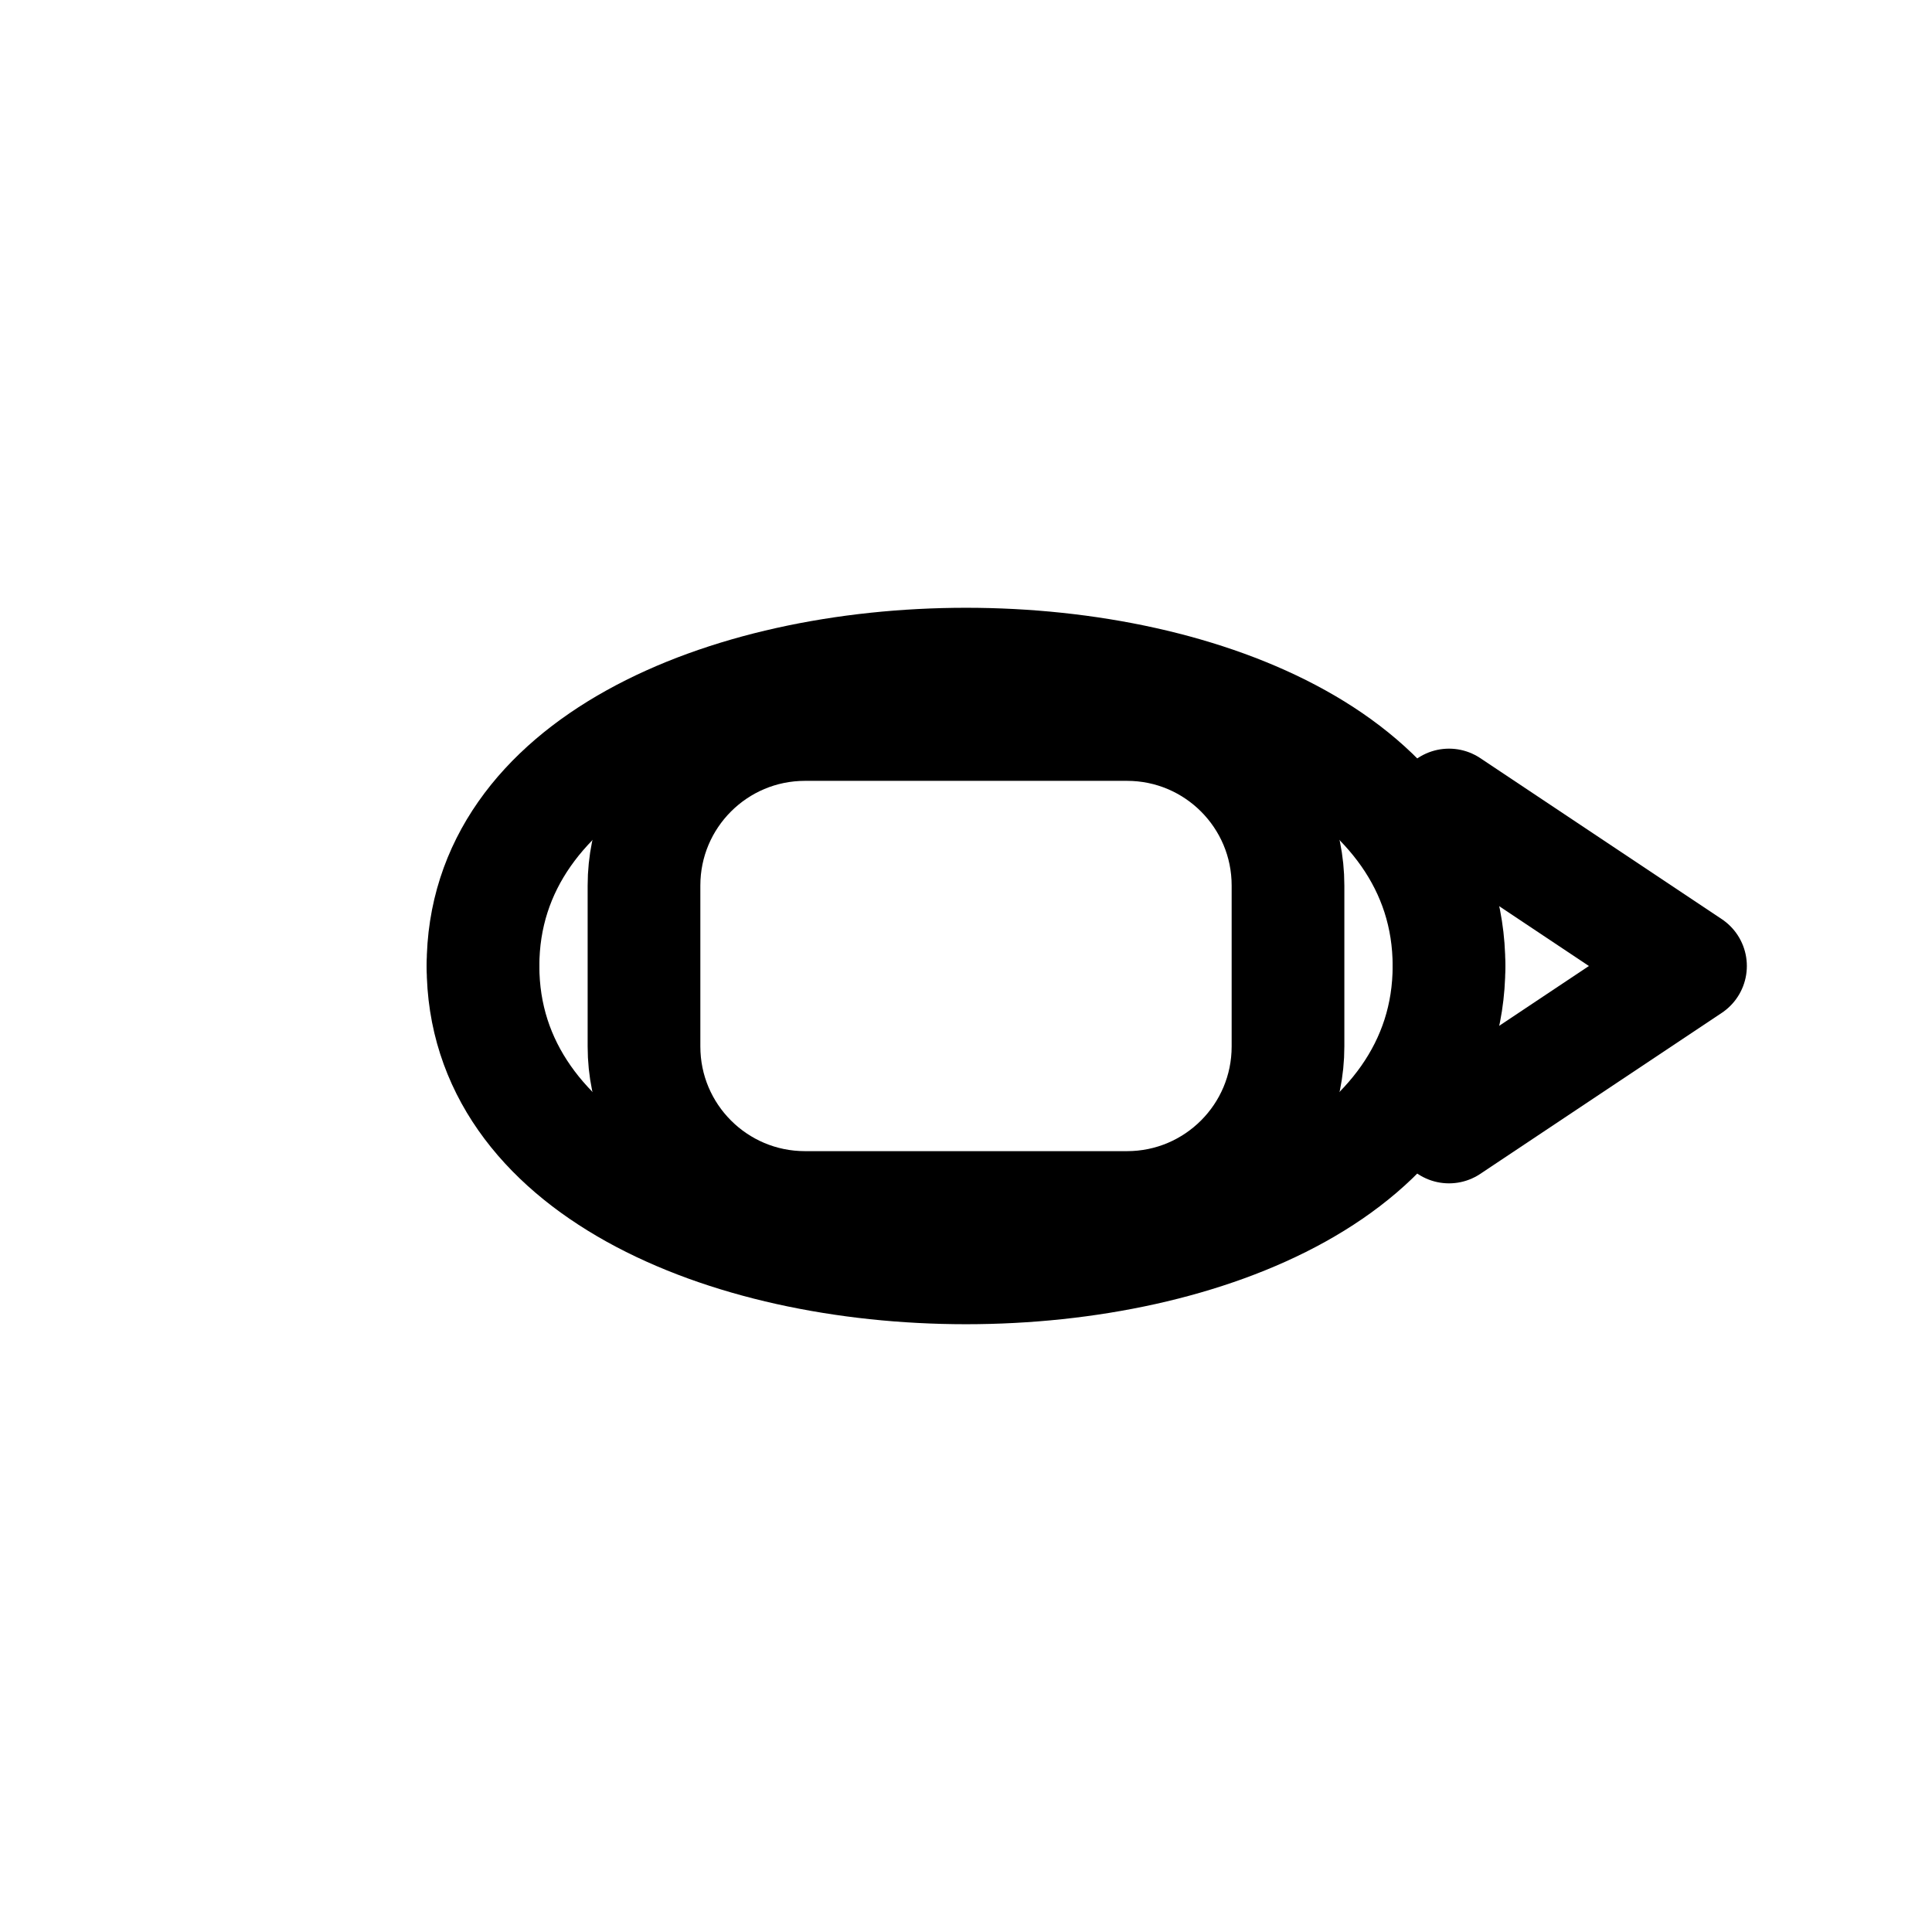
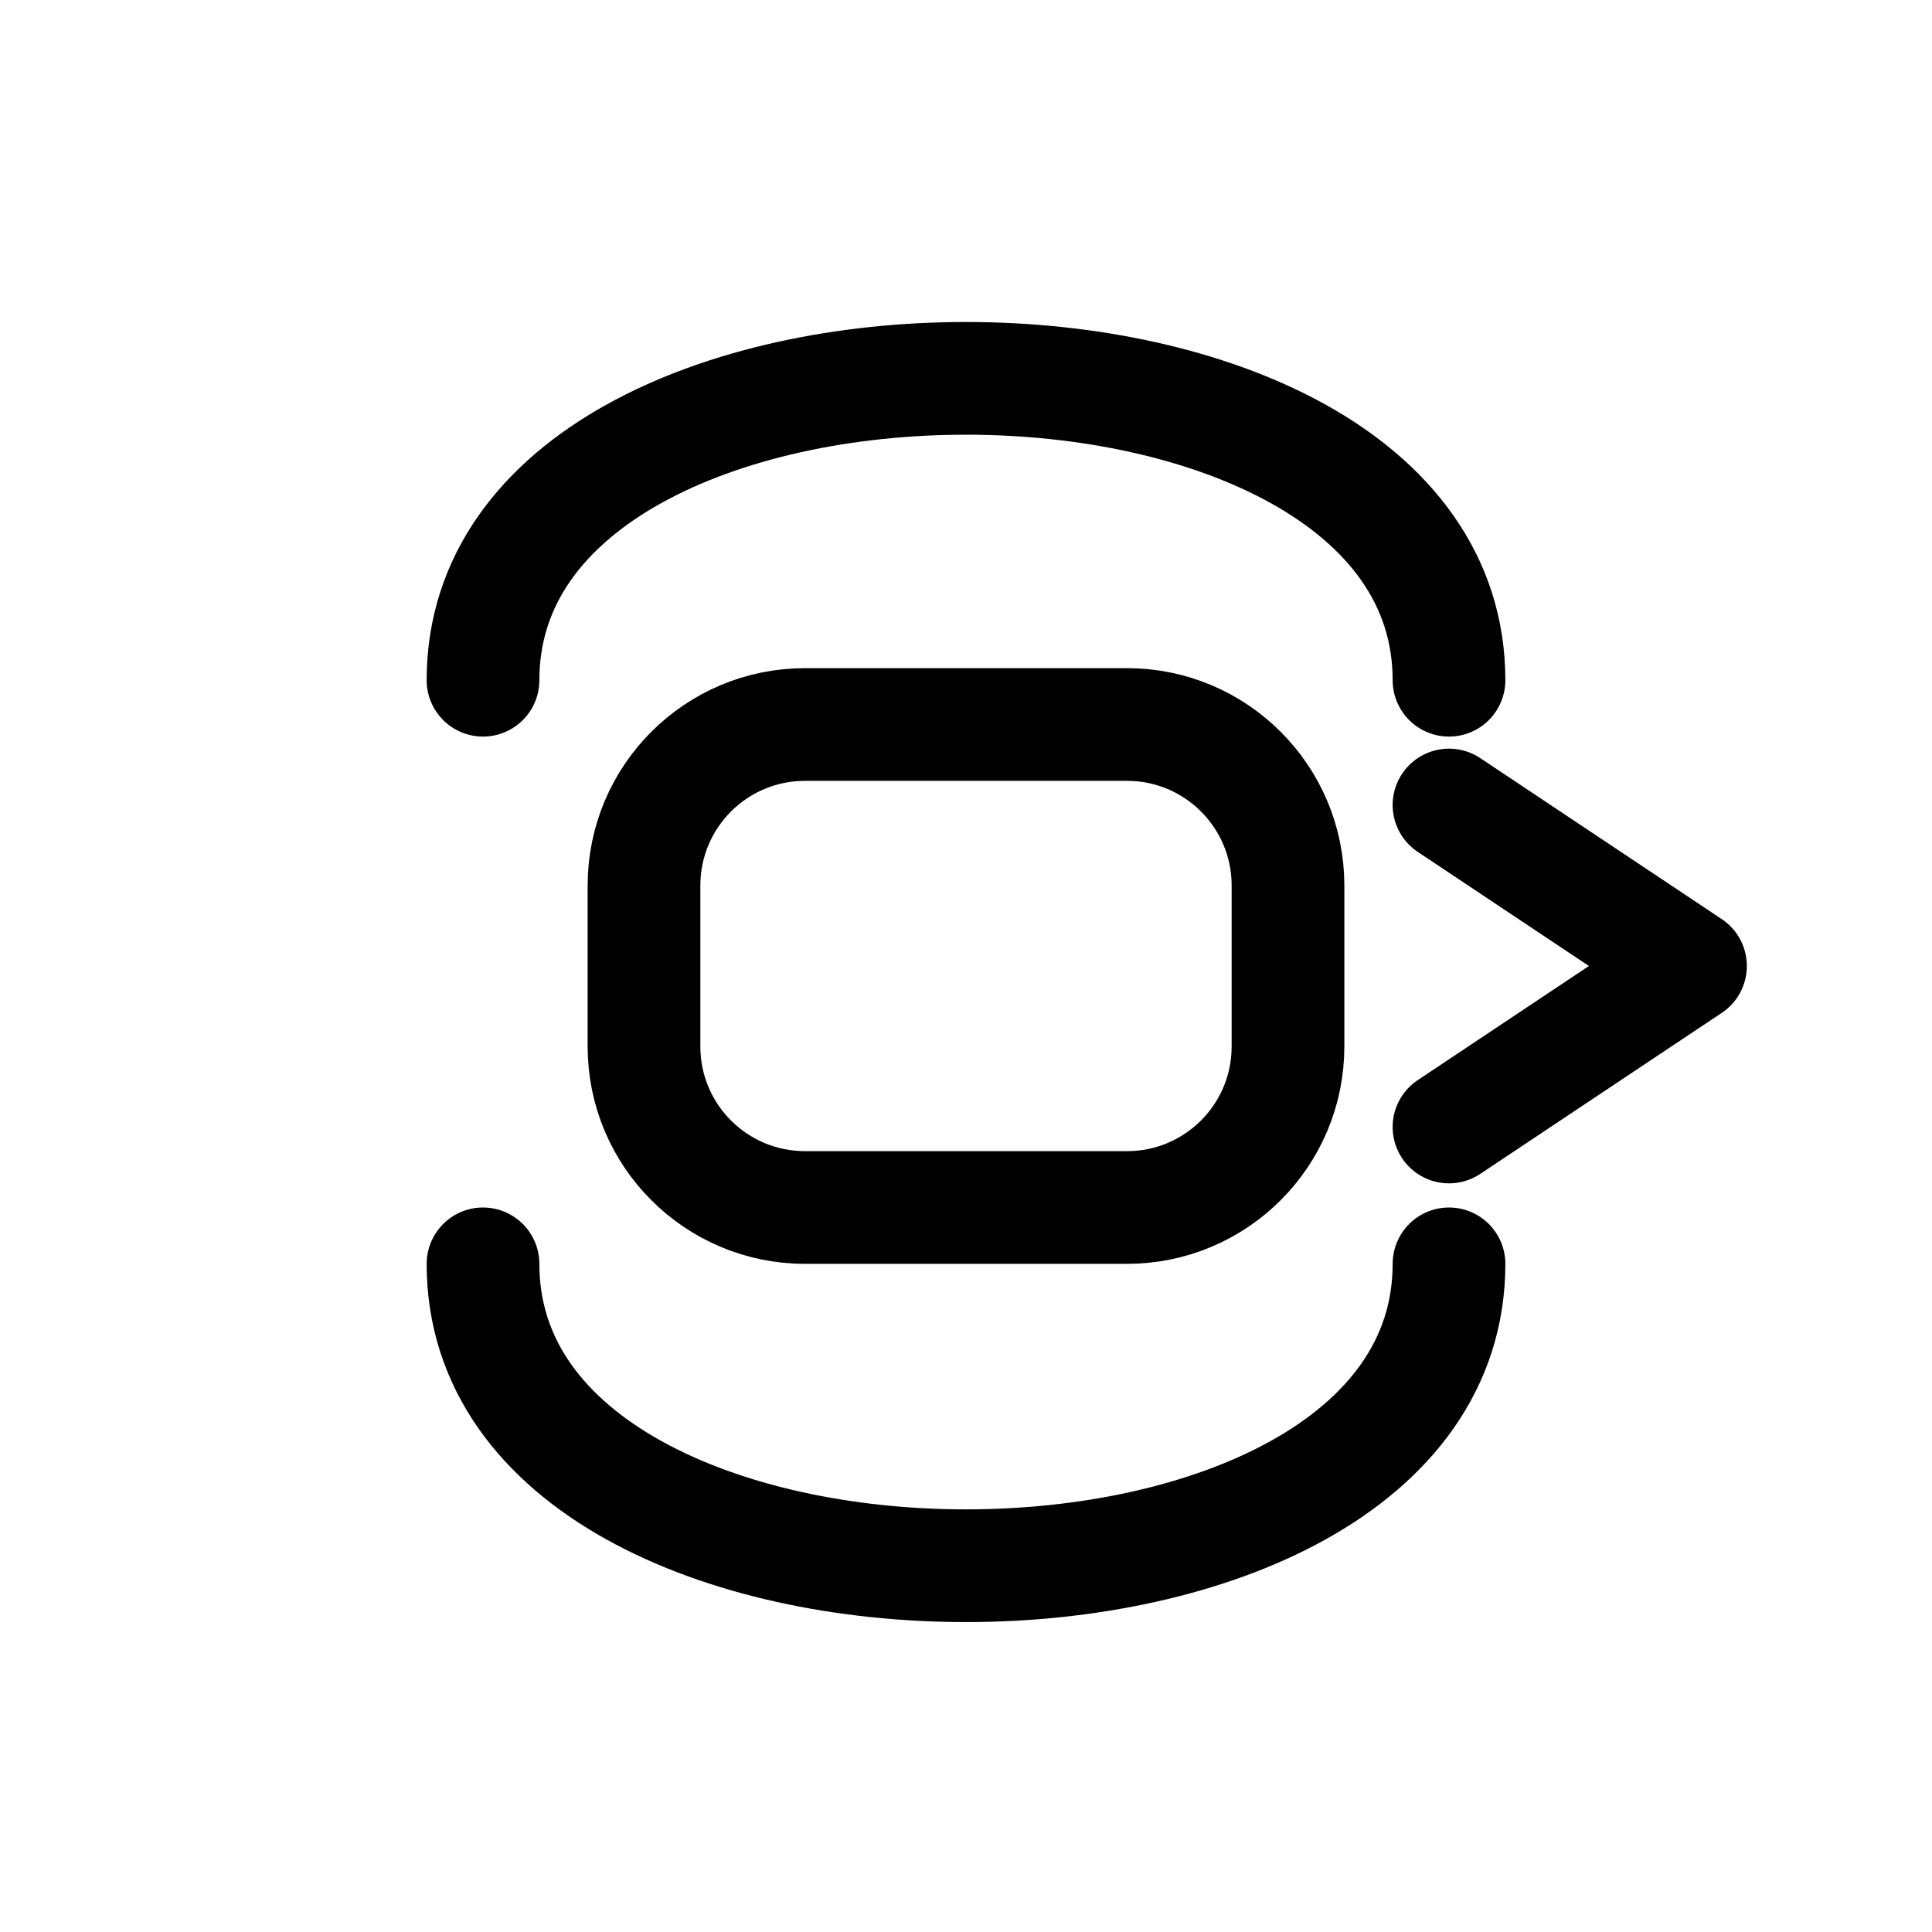
- <svg xmlns="http://www.w3.org/2000/svg" width="24" height="24" viewBox="0 0 24 24" fill="none" stroke="currentColor" stroke-width="1.4" stroke-linecap="round" stroke-linejoin="round">
-   <rect x="8" y="9" width="8" height="6" rx="2" />
-   <path d="M6 12c0-5 12-5 12 0" />
-   <path d="M6 12c0 5 12 5 12 0" />
-   <polyline points="18 10 21 12 18 14" />
+ <svg xmlns="http://www.w3.org/2000/svg" width="24" height="24" viewBox="0 0 24 24" fill="none" stroke="currentColor" stroke-width="1.4" stroke-linecap="round" stroke-linejoin="round" version="1.1" id="svg2">
+   <defs id="defs2" />
+   <rect x="8" y="9" width="8" height="6" rx="2" id="rect1" />
+   <path d="m 6,8.45 c 0,-5 12,-5 12,0" id="path1" />
+   <path d="m 6,15.7 c 0,5 12,5 12,0" id="path2" />
+   <polyline points="18 10 21 12 18 14" id="polyline2" />
</svg>
